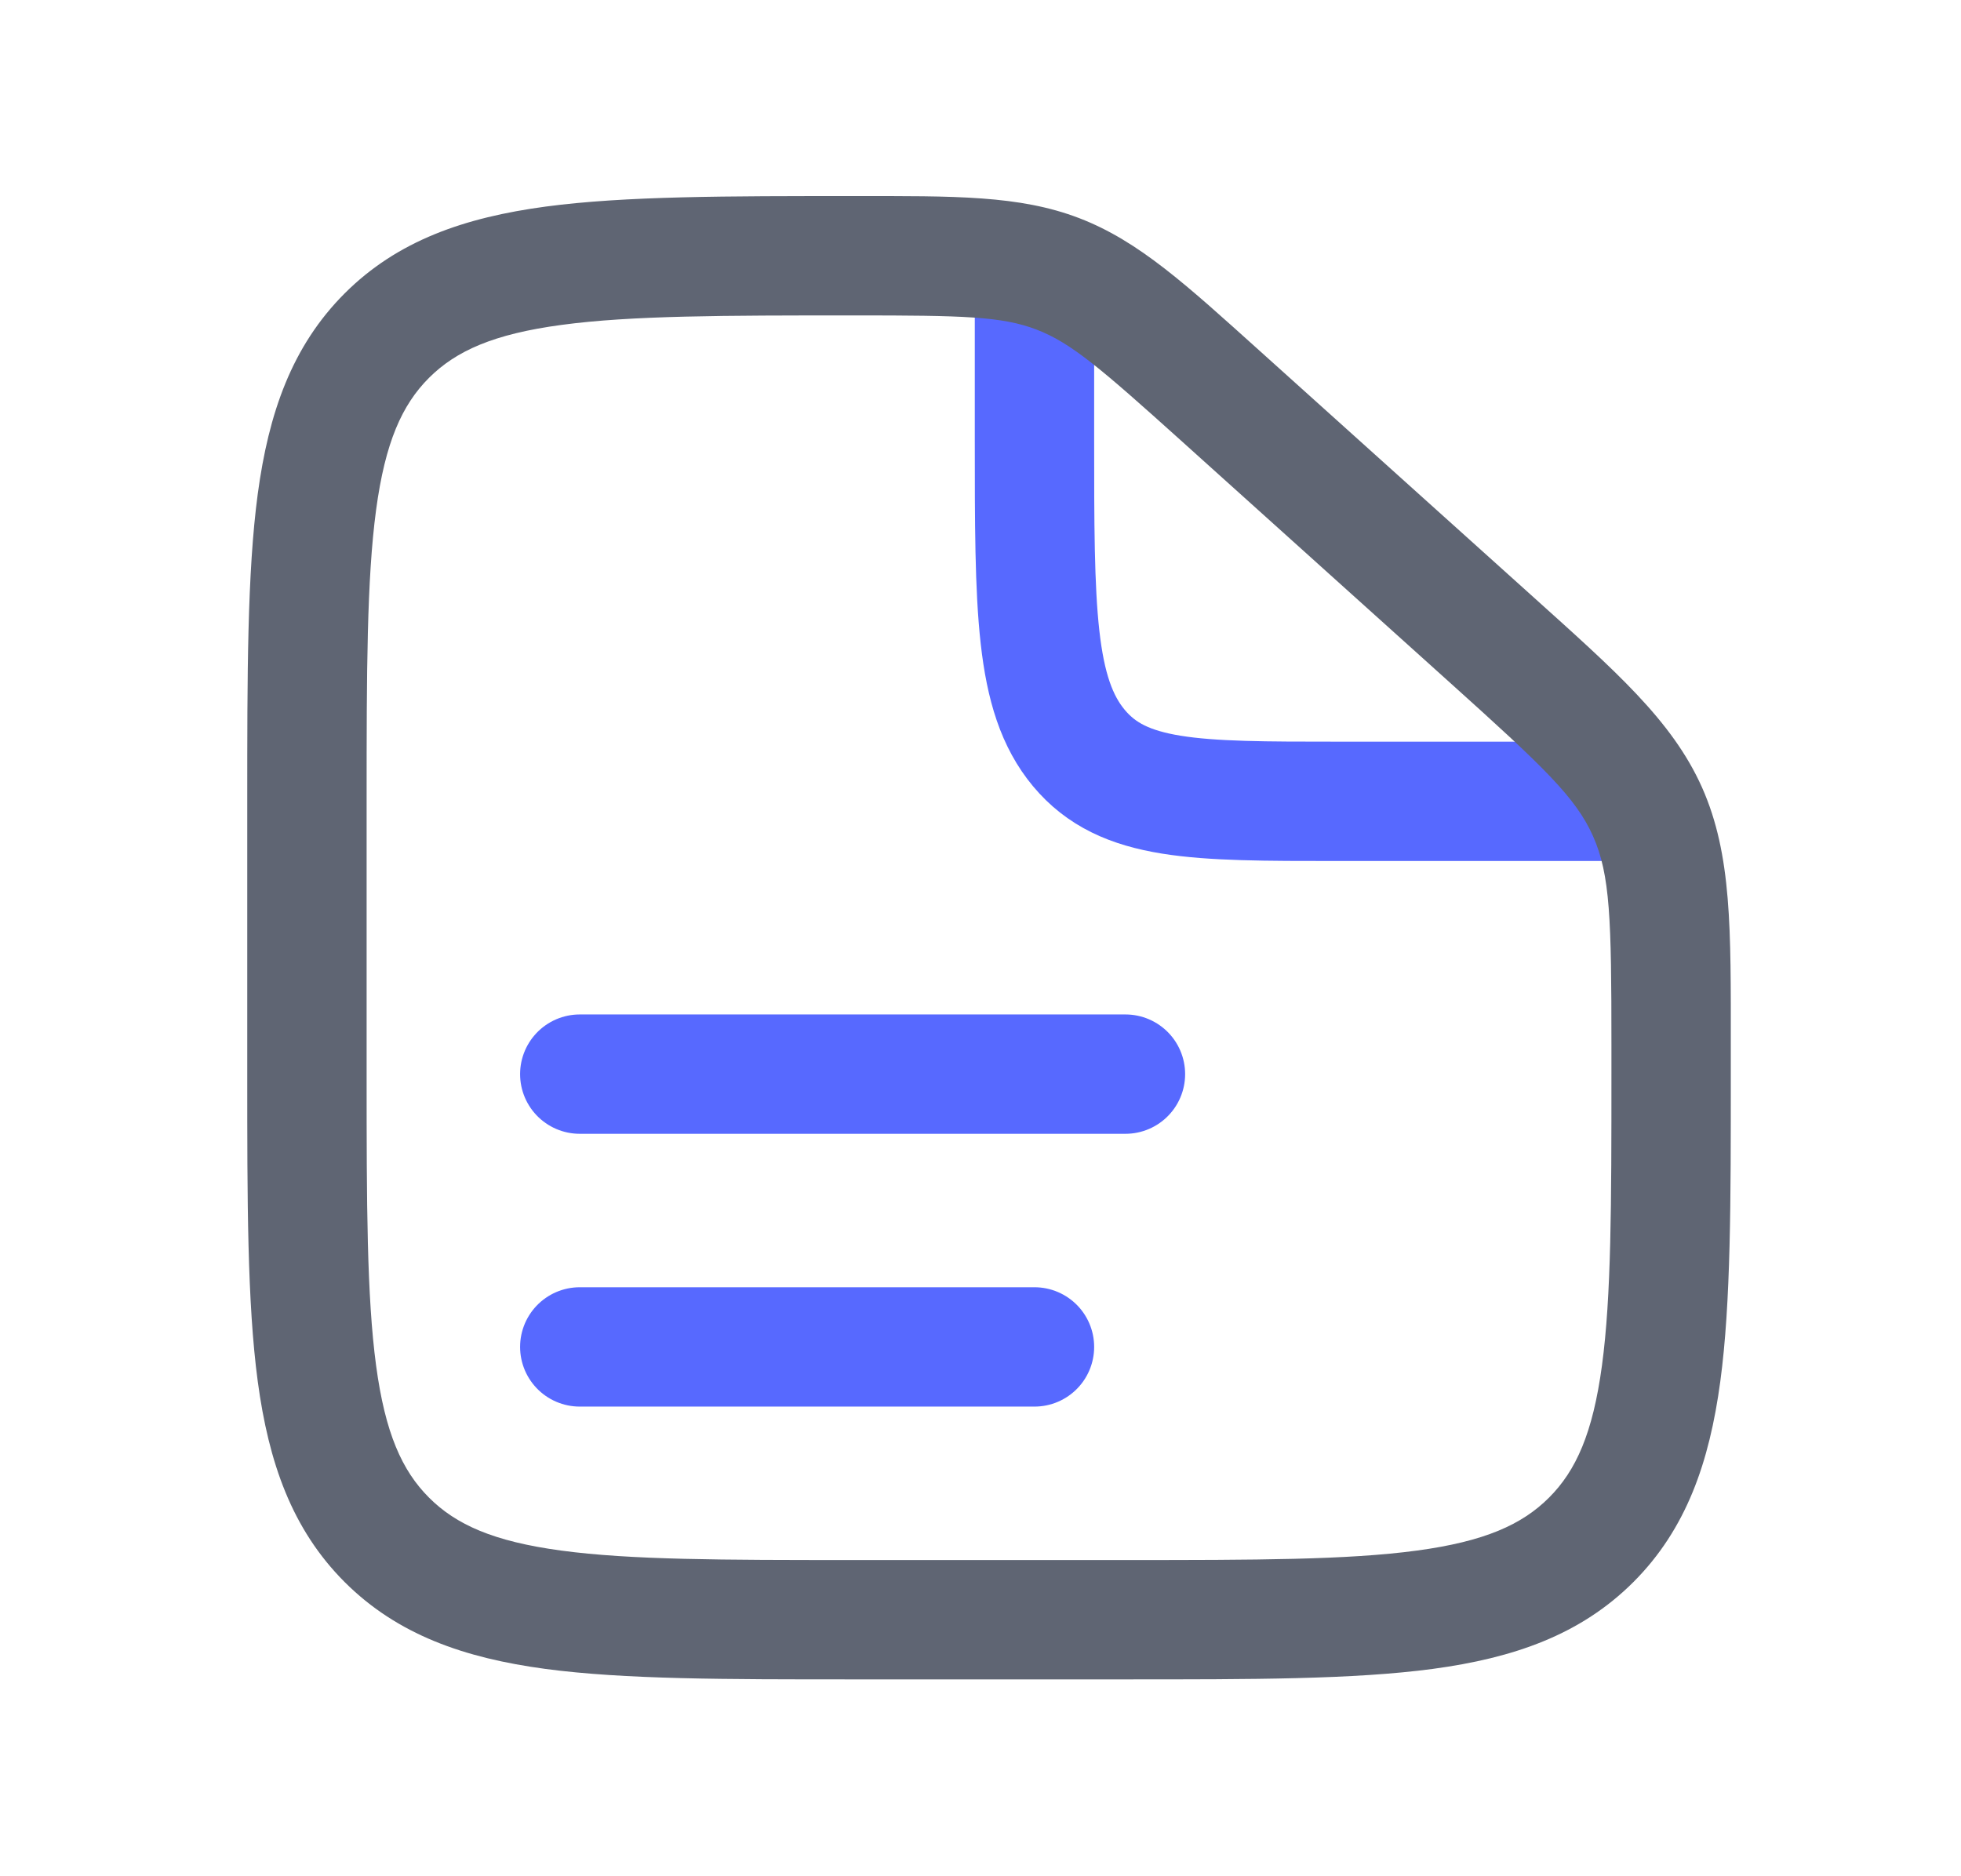
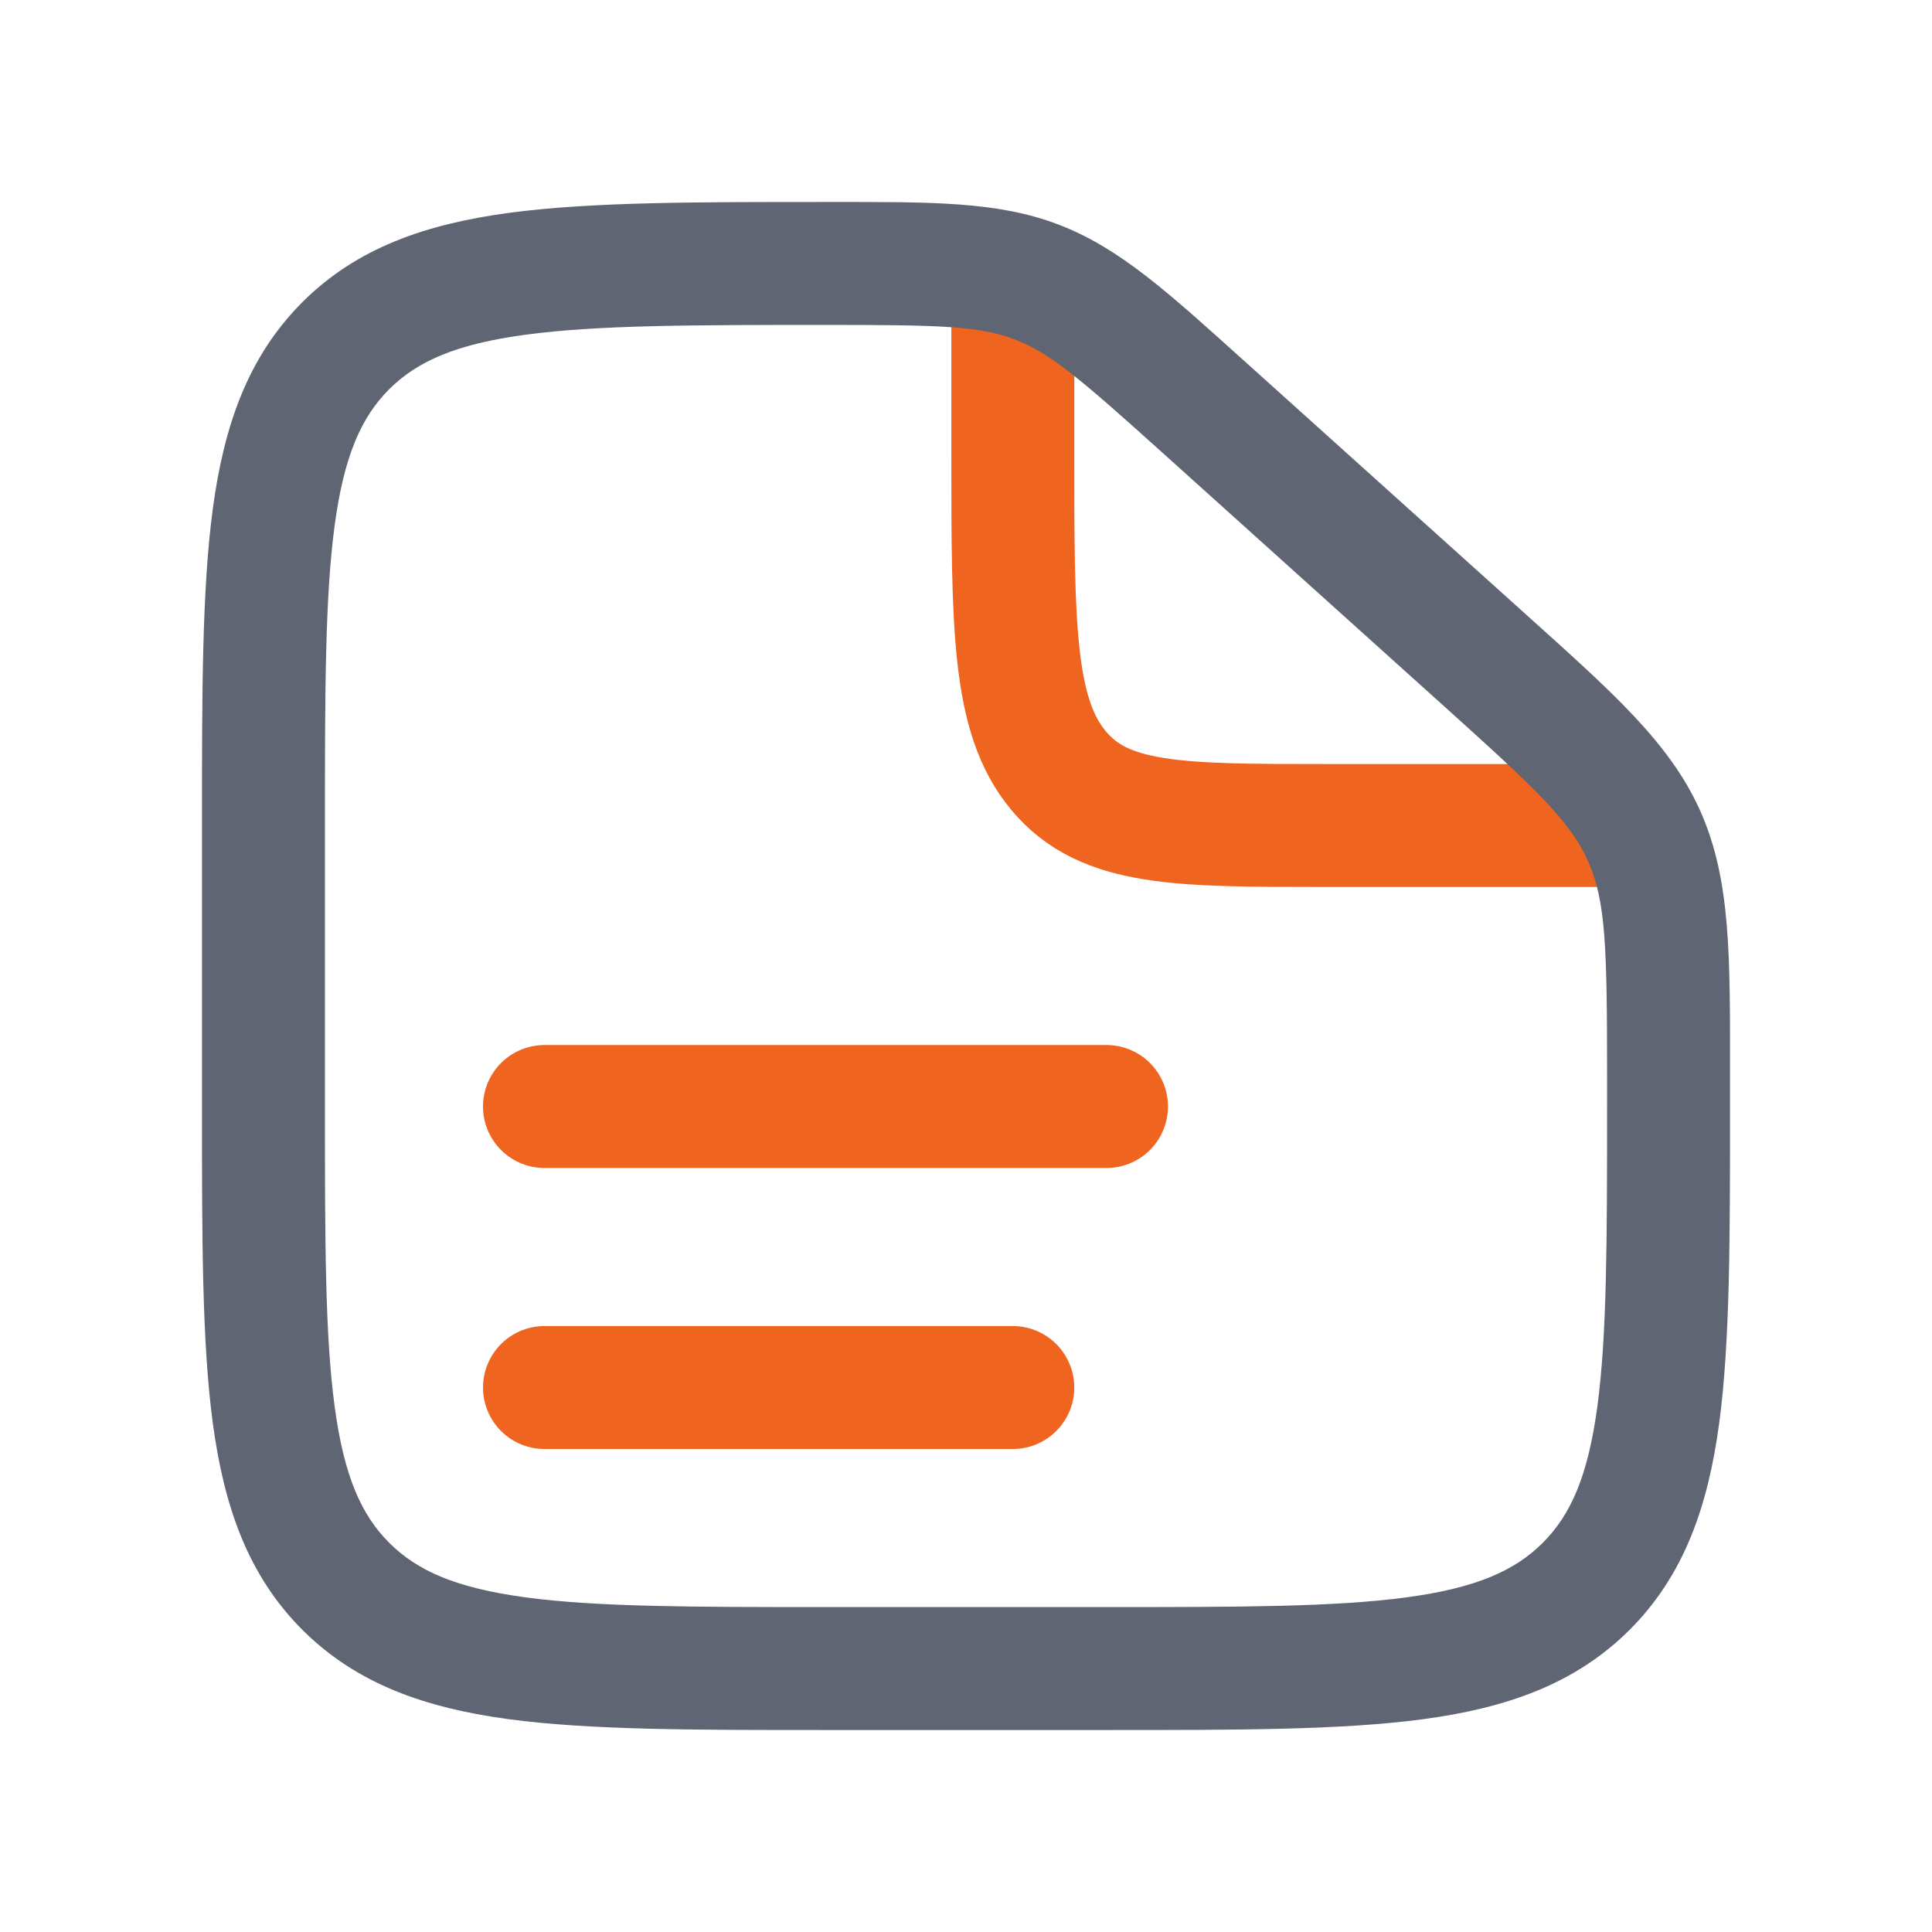
- <svg xmlns="http://www.w3.org/2000/svg" width="23" height="22" viewBox="0 0 23 22" fill="none">
-   <path d="M12.133 3V5.133C12.133 7.145 12.133 8.15 12.654 8.775C13.175 9.4 14.013 9.4 15.689 9.4H19.067" stroke="#5769FF" stroke-width="1.4" />
-   <path d="M14.314 4.643L13.846 5.163L13.846 5.163L14.314 4.643ZM17.481 7.493L17.013 8.014L17.013 8.014L17.481 7.493ZM19.323 9.523L18.684 9.808L18.684 9.808L19.323 9.523ZM4.537 18.063L5.032 17.568L5.032 17.568L4.537 18.063ZM18.663 18.063L18.168 17.568L18.168 17.568L18.663 18.063ZM13.2 19V18.3H10V19V19.7H13.2V19ZM3.6 12.6H4.3V9.4H3.6H2.9V12.6H3.6ZM19.6 12.25H18.9V12.6H19.6H20.3V12.25H19.6ZM14.314 4.643L13.846 5.163L17.013 8.014L17.481 7.493L17.95 6.973L14.783 4.123L14.314 4.643ZM19.6 12.25H20.3C20.3 10.909 20.314 10.028 19.963 9.238L19.323 9.523L18.684 9.808C18.886 10.262 18.9 10.785 18.9 12.25H19.6ZM17.481 7.493L17.013 8.014C18.102 8.994 18.482 9.354 18.684 9.808L19.323 9.523L19.963 9.238C19.611 8.449 18.947 7.871 17.95 6.973L17.481 7.493ZM10.024 3V3.7C11.297 3.7 11.752 3.711 12.157 3.866L12.407 3.212L12.658 2.559C11.955 2.289 11.191 2.3 10.024 2.3V3ZM14.314 4.643L14.783 4.123C13.919 3.346 13.361 2.829 12.658 2.559L12.407 3.212L12.157 3.866C12.561 4.021 12.905 4.316 13.846 5.163L14.314 4.643ZM10 19V18.3C8.472 18.3 7.396 18.299 6.582 18.189C5.788 18.082 5.349 17.885 5.032 17.568L4.537 18.063L4.042 18.558C4.663 19.178 5.446 19.449 6.395 19.577C7.324 19.701 8.511 19.7 10 19.7V19ZM3.6 12.6H2.9C2.9 14.089 2.899 15.276 3.023 16.204C3.151 17.154 3.422 17.937 4.042 18.558L4.537 18.063L5.032 17.568C4.715 17.251 4.518 16.812 4.411 16.018C4.302 15.204 4.3 14.128 4.3 12.6H3.6ZM13.2 19V19.7C14.689 19.7 15.876 19.701 16.805 19.577C17.754 19.449 18.537 19.178 19.158 18.558L18.663 18.063L18.168 17.568C17.851 17.885 17.412 18.082 16.618 18.189C15.804 18.299 14.728 18.3 13.2 18.3V19ZM19.6 12.6H18.9C18.9 14.128 18.899 15.204 18.789 16.018C18.682 16.812 18.485 17.251 18.168 17.568L18.663 18.063L19.158 18.558C19.778 17.937 20.049 17.154 20.177 16.204C20.302 15.276 20.3 14.089 20.3 12.6H19.6ZM3.6 9.4H4.3C4.3 7.872 4.302 6.796 4.411 5.982C4.518 5.188 4.715 4.749 5.032 4.432L4.537 3.937L4.042 3.442C3.422 4.063 3.151 4.846 3.023 5.795C2.899 6.724 2.9 7.911 2.9 9.4H3.6ZM10.024 3V2.3C8.527 2.3 7.334 2.299 6.402 2.423C5.45 2.551 4.663 2.821 4.042 3.442L4.537 3.937L5.032 4.432C5.349 4.116 5.789 3.918 6.588 3.811C7.406 3.701 8.488 3.7 10.024 3.7V3Z" fill="#5F6573" />
-   <path d="M6.8 12.6H13.2" stroke="#5769FF" stroke-width="1.4" stroke-linecap="round" />
-   <path d="M6.8 15.8H12.133" stroke="#5769FF" stroke-width="1.4" stroke-linecap="round" />
+ <svg xmlns="http://www.w3.org/2000/svg" width="22" height="22" viewBox="0 0 22 22" fill="none">
+   <path d="M11.533 3V5.133C11.533 7.145 11.533 8.15 12.054 8.775C12.575 9.4 13.413 9.4 15.089 9.4H18.467" stroke="#EF6520" stroke-width="1.4" />
+   <path d="M13.714 4.643L13.246 5.163H13.246L13.714 4.643ZM16.881 7.493L16.413 8.014L16.881 7.493ZM18.723 9.523L18.084 9.808V9.808L18.723 9.523ZM3.937 18.063L4.432 17.568L4.432 17.568L3.937 18.063ZM18.063 18.063L17.568 17.568L17.568 17.568L18.063 18.063ZM12.6 19V18.3H9.4V19V19.7H12.6V19ZM3 12.6H3.7V9.4H3H2.3V12.6H3ZM19 12.25H18.3V12.6H19H19.7V12.25H19ZM13.714 4.643L13.246 5.163L16.413 8.014L16.881 7.493L17.35 6.973L14.183 4.123L13.714 4.643ZM19 12.25H19.7C19.7 10.909 19.714 10.028 19.363 9.238L18.723 9.523L18.084 9.808C18.286 10.262 18.3 10.785 18.3 12.25H19ZM16.881 7.493L16.413 8.014C17.502 8.994 17.882 9.354 18.084 9.808L18.723 9.523L19.363 9.238C19.011 8.449 18.347 7.871 17.35 6.973L16.881 7.493ZM9.424 3V3.7C10.697 3.7 11.152 3.711 11.557 3.866L11.807 3.212L12.058 2.559C11.355 2.289 10.591 2.3 9.424 2.3V3ZM13.714 4.643L14.183 4.123C13.319 3.346 12.761 2.829 12.058 2.559L11.807 3.212L11.557 3.866C11.961 4.021 12.305 4.316 13.246 5.163L13.714 4.643ZM9.4 19V18.3C7.872 18.3 6.796 18.299 5.982 18.189C5.188 18.082 4.749 17.885 4.432 17.568L3.937 18.063L3.442 18.558C4.063 19.178 4.846 19.449 5.795 19.577C6.724 19.701 7.911 19.7 9.4 19.7V19ZM3 12.6H2.3C2.3 14.089 2.299 15.276 2.423 16.204C2.551 17.154 2.822 17.937 3.442 18.558L3.937 18.063L4.432 17.568C4.115 17.251 3.918 16.812 3.811 16.018C3.701 15.204 3.7 14.128 3.7 12.6H3ZM12.6 19V19.7C14.089 19.7 15.276 19.701 16.204 19.577C17.154 19.449 17.937 19.178 18.558 18.558L18.063 18.063L17.568 17.568C17.251 17.885 16.812 18.082 16.018 18.189C15.204 18.299 14.128 18.3 12.6 18.3V19ZM19 12.6H18.3C18.3 14.128 18.299 15.204 18.189 16.018C18.082 16.812 17.885 17.251 17.568 17.568L18.063 18.063L18.558 18.558C19.178 17.937 19.449 17.154 19.577 16.204C19.701 15.276 19.7 14.089 19.7 12.6H19ZM3 9.4H3.7C3.7 7.872 3.701 6.796 3.811 5.982C3.918 5.188 4.115 4.749 4.432 4.432L3.937 3.937L3.442 3.442C2.822 4.063 2.551 4.846 2.423 5.795C2.299 6.724 2.3 7.911 2.3 9.4H3ZM9.424 3V2.3C7.927 2.3 6.734 2.299 5.802 2.423C4.85 2.551 4.063 2.821 3.442 3.442L3.937 3.937L4.432 4.432C4.749 4.116 5.189 3.918 5.988 3.811C6.806 3.701 7.888 3.7 9.424 3.7V3Z" fill="#5F6573" />
+   <path d="M6.2 12.6H12.6" stroke="#EF6520" stroke-width="1.4" stroke-linecap="round" />
+   <path d="M6.2 15.8H11.533" stroke="#EF6520" stroke-width="1.4" stroke-linecap="round" />
</svg>
